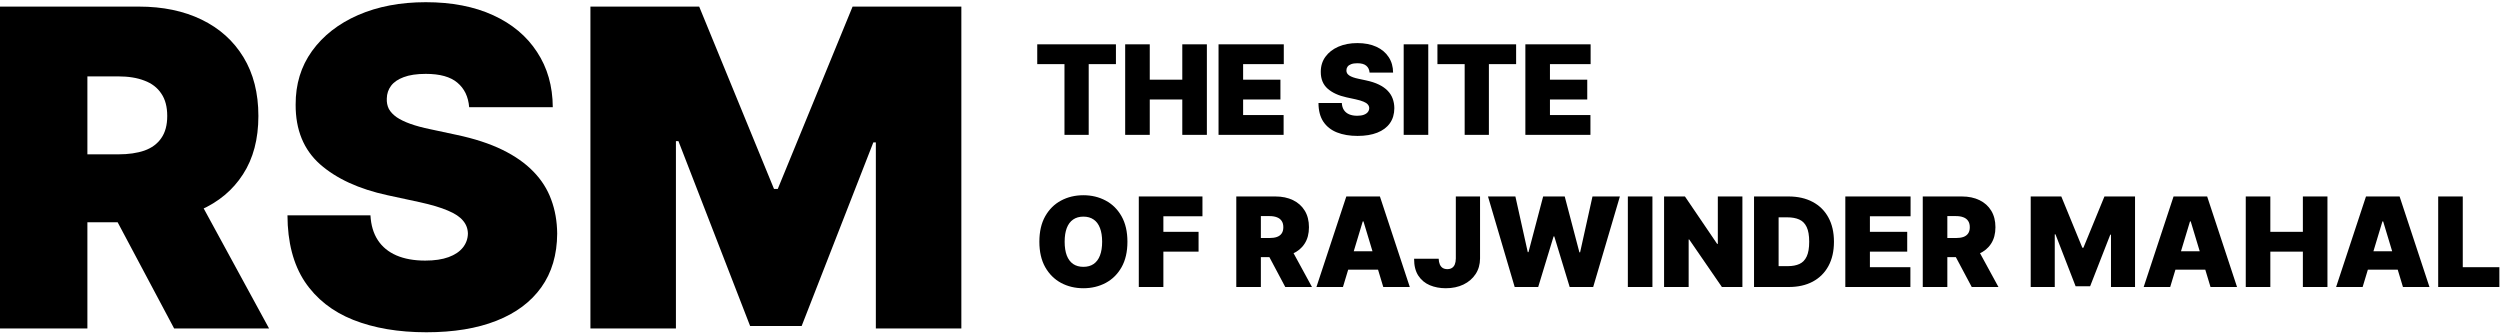
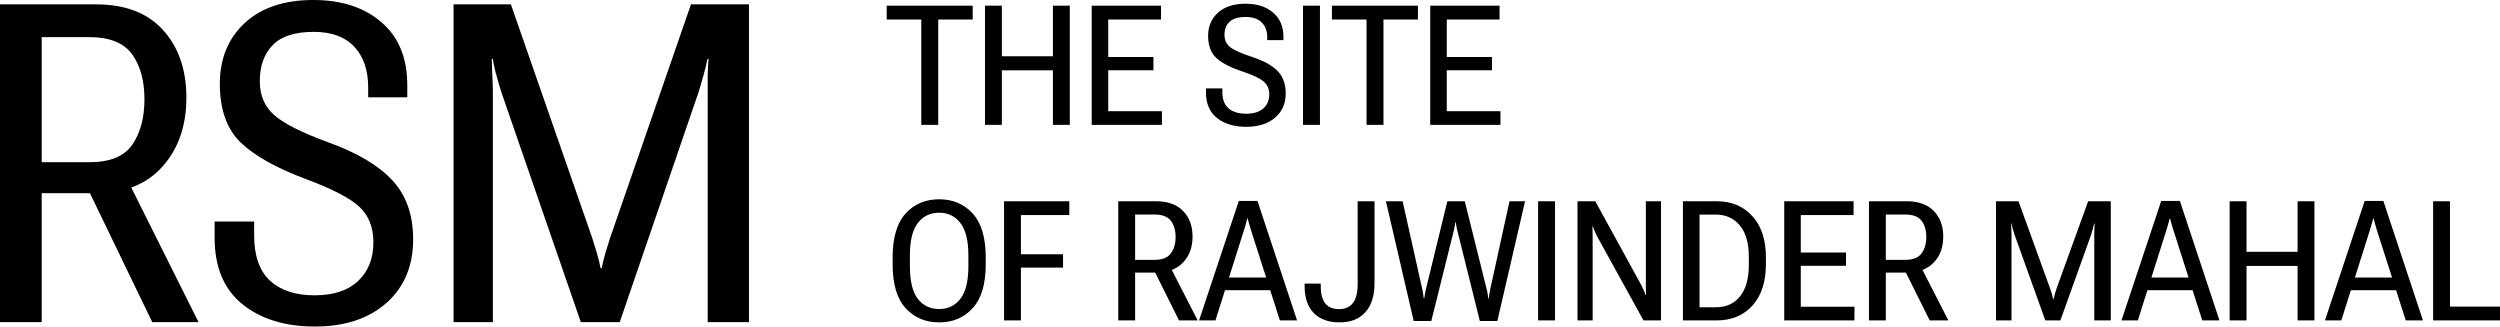
- <svg xmlns="http://www.w3.org/2000/svg" width="723" height="97" viewBox="0 0 723 97" fill="none">
-   <path d="M0 95V1.909H40.182C47.091 1.909 53.136 3.167 58.318 5.682C63.5 8.197 67.53 11.818 70.409 16.545C73.288 21.273 74.727 26.939 74.727 33.545C74.727 40.212 73.242 45.833 70.273 50.409C67.333 54.985 63.197 58.439 57.864 60.773C52.561 63.106 46.364 64.273 39.273 64.273H15.273V44.636H34.182C37.151 44.636 39.682 44.273 41.773 43.545C43.894 42.788 45.515 41.591 46.636 39.955C47.788 38.318 48.364 36.182 48.364 33.545C48.364 30.879 47.788 28.712 46.636 27.045C45.515 25.349 43.894 24.106 41.773 23.318C39.682 22.5 37.151 22.091 34.182 22.091H25.273V95H0ZM54.545 52.273L77.818 95H50.364L27.636 52.273H54.545Z" fill="black" />
-   <path d="M135.682 31C135.439 27.97 134.303 25.606 132.273 23.909C130.273 22.212 127.227 21.364 123.136 21.364C120.53 21.364 118.394 21.682 116.727 22.318C115.091 22.924 113.879 23.758 113.091 24.818C112.303 25.879 111.894 27.091 111.864 28.454C111.803 29.576 112 30.591 112.455 31.5C112.939 32.379 113.697 33.182 114.727 33.909C115.758 34.606 117.076 35.242 118.682 35.818C120.288 36.394 122.197 36.909 124.409 37.364L132.045 39C137.197 40.091 141.606 41.53 145.273 43.318C148.939 45.106 151.939 47.212 154.273 49.636C156.606 52.03 158.318 54.727 159.409 57.727C160.53 60.727 161.106 64 161.136 67.545C161.106 73.667 159.576 78.849 156.545 83.091C153.515 87.333 149.182 90.561 143.545 92.773C137.939 94.985 131.197 96.091 123.318 96.091C115.227 96.091 108.167 94.894 102.136 92.5C96.136 90.106 91.47 86.424 88.136 81.454C84.833 76.454 83.167 70.061 83.136 62.273H107.136C107.288 65.121 108 67.515 109.273 69.454C110.545 71.394 112.333 72.864 114.636 73.864C116.97 74.864 119.742 75.364 122.955 75.364C125.652 75.364 127.909 75.03 129.727 74.364C131.545 73.697 132.924 72.773 133.864 71.591C134.803 70.409 135.288 69.061 135.318 67.545C135.288 66.121 134.818 64.879 133.909 63.818C133.03 62.727 131.576 61.758 129.545 60.909C127.515 60.03 124.773 59.212 121.318 58.455L112.045 56.455C103.803 54.667 97.303 51.682 92.546 47.5C87.818 43.288 85.47 37.545 85.5 30.273C85.47 24.364 87.046 19.197 90.227 14.773C93.439 10.318 97.879 6.848 103.545 4.364C109.242 1.879 115.773 0.636 123.136 0.636C130.652 0.636 137.152 1.894 142.636 4.409C148.121 6.924 152.348 10.47 155.318 15.045C158.318 19.591 159.833 24.909 159.864 31H135.682Z" fill="black" />
-   <path d="M170.75 1.909H202.205L223.841 54.636H224.932L246.568 1.909H278.023V95H253.295V41.182H252.568L231.841 94.273H216.932L196.205 40.818H195.477V95H170.75V1.909Z" fill="black" />
-   <path d="M299.972 18.545V12.818H322.727V18.545H314.852V39H307.847V18.545H299.972Z" fill="black" />
-   <path d="M325.402 39V12.818H332.51V23.045H341.919V12.818H349.027V39H341.919V28.773H332.51V39H325.402Z" fill="black" />
-   <path d="M352.402 39V12.818H371.272V18.545H359.51V23.045H370.3V28.773H359.51V33.273H371.221V39H352.402Z" fill="black" />
-   <path d="M396.082 21C396.014 20.148 395.695 19.483 395.124 19.006C394.561 18.528 393.705 18.29 392.554 18.29C391.821 18.29 391.22 18.379 390.751 18.558C390.291 18.729 389.95 18.963 389.729 19.261C389.507 19.56 389.392 19.901 389.384 20.284C389.366 20.599 389.422 20.885 389.55 21.141C389.686 21.388 389.899 21.614 390.189 21.818C390.479 22.014 390.849 22.193 391.301 22.355C391.753 22.517 392.29 22.662 392.912 22.79L395.06 23.25C396.509 23.557 397.749 23.962 398.78 24.465C399.811 24.967 400.655 25.56 401.311 26.241C401.967 26.915 402.449 27.673 402.756 28.517C403.071 29.361 403.233 30.281 403.242 31.278C403.233 33 402.803 34.457 401.95 35.651C401.098 36.844 399.879 37.751 398.294 38.374C396.717 38.996 394.821 39.307 392.605 39.307C390.33 39.307 388.344 38.97 386.648 38.297C384.96 37.624 383.648 36.588 382.71 35.19C381.781 33.784 381.313 31.986 381.304 29.795H388.054C388.097 30.597 388.297 31.27 388.655 31.815C389.013 32.361 389.516 32.774 390.163 33.055C390.82 33.337 391.599 33.477 392.503 33.477C393.261 33.477 393.896 33.383 394.408 33.196C394.919 33.008 395.307 32.749 395.571 32.416C395.835 32.084 395.972 31.704 395.98 31.278C395.972 30.878 395.84 30.528 395.584 30.23C395.337 29.923 394.928 29.651 394.357 29.412C393.786 29.165 393.014 28.935 392.043 28.722L389.435 28.159C387.117 27.656 385.288 26.817 383.95 25.641C382.621 24.456 381.96 22.841 381.969 20.795C381.96 19.134 382.403 17.68 383.298 16.436C384.202 15.183 385.45 14.207 387.044 13.508C388.646 12.81 390.483 12.46 392.554 12.46C394.668 12.46 396.496 12.814 398.038 13.521C399.581 14.229 400.77 15.226 401.605 16.513C402.449 17.791 402.875 19.287 402.884 21H396.082Z" fill="black" />
-   <path d="M413.053 12.818V39H405.945V12.818H413.053Z" fill="black" />
-   <path d="M415.706 18.545V12.818H438.462V18.545H430.587V39H423.581V18.545H415.706Z" fill="black" />
-   <path d="M441.137 39V12.818H460.006V18.545H448.245V23.045H459.034V28.773H448.245V33.273H459.955V39H441.137Z" fill="black" />
-   <path d="M326.051 69.909C326.051 72.824 325.484 75.283 324.351 77.285C323.217 79.28 321.688 80.793 319.761 81.824C317.835 82.847 315.688 83.358 313.318 83.358C310.932 83.358 308.776 82.842 306.849 81.811C304.932 80.771 303.406 79.254 302.273 77.26C301.148 75.257 300.585 72.807 300.585 69.909C300.585 66.994 301.148 64.54 302.273 62.545C303.406 60.543 304.932 59.03 306.849 58.007C308.776 56.976 310.932 56.46 313.318 56.46C315.688 56.46 317.835 56.976 319.761 58.007C321.688 59.03 323.217 60.543 324.351 62.545C325.484 64.54 326.051 66.994 326.051 69.909ZM318.739 69.909C318.739 68.341 318.53 67.02 318.112 65.946C317.703 64.864 317.094 64.045 316.284 63.492C315.483 62.929 314.494 62.648 313.318 62.648C312.142 62.648 311.149 62.929 310.34 63.492C309.538 64.045 308.929 64.864 308.511 65.946C308.102 67.02 307.898 68.341 307.898 69.909C307.898 71.477 308.102 72.802 308.511 73.885C308.929 74.959 309.538 75.777 310.34 76.34C311.149 76.893 312.142 77.17 313.318 77.17C314.494 77.17 315.483 76.893 316.284 76.34C317.094 75.777 317.703 74.959 318.112 73.885C318.53 72.802 318.739 71.477 318.739 69.909Z" fill="black" />
-   <path d="M329.34 83V56.818H347.749V62.545H336.448V67.045H346.624V72.773H336.448V83H329.34Z" fill="black" />
-   <path d="M357.535 83V56.818H368.836C370.78 56.818 372.48 57.172 373.937 57.879C375.395 58.587 376.528 59.605 377.338 60.935C378.147 62.264 378.552 63.858 378.552 65.716C378.552 67.591 378.135 69.172 377.299 70.459C376.473 71.746 375.309 72.717 373.809 73.374C372.318 74.03 370.575 74.358 368.581 74.358H361.831V68.835H367.149C367.984 68.835 368.696 68.733 369.284 68.528C369.88 68.315 370.336 67.979 370.652 67.518C370.976 67.058 371.137 66.457 371.137 65.716C371.137 64.966 370.976 64.356 370.652 63.888C370.336 63.41 369.88 63.061 369.284 62.84C368.696 62.609 367.984 62.494 367.149 62.494H364.643V83H357.535ZM372.876 70.983L379.422 83H371.7L365.308 70.983H372.876Z" fill="black" />
-   <path d="M388.383 83H380.713L389.355 56.818H399.071L407.713 83H400.042L394.315 64.028H394.11L388.383 83ZM386.951 72.67H401.372V77.989H386.951V72.67Z" fill="black" />
-   <path d="M421.024 56.818H428.03V74.767C428.021 76.472 427.591 77.972 426.739 79.267C425.895 80.554 424.727 81.56 423.236 82.284C421.753 83 420.044 83.358 418.109 83.358C416.43 83.358 414.896 83.068 413.507 82.489C412.118 81.9 411.01 80.98 410.183 79.727C409.357 78.466 408.947 76.829 408.956 74.818H416.064C416.09 75.474 416.2 76.028 416.396 76.48C416.601 76.932 416.882 77.273 417.24 77.503C417.607 77.724 418.05 77.835 418.57 77.835C419.098 77.835 419.541 77.72 419.899 77.49C420.266 77.26 420.543 76.919 420.73 76.467C420.918 76.007 421.016 75.44 421.024 74.767V56.818Z" fill="black" />
-   <path d="M438.046 83L430.325 56.818H438.251L441.83 72.926H442.035L446.279 56.818H452.518L456.762 72.977H456.967L460.546 56.818H468.472L460.751 83H453.95L449.501 68.375H449.296L444.847 83H438.046Z" fill="black" />
-   <path d="M477.881 56.818V83H470.773V56.818H477.881Z" fill="black" />
-   <path d="M503.903 56.818V83H497.972L488.511 69.244H488.358V83H481.25V56.818H487.284L496.591 70.523H496.795V56.818H503.903Z" fill="black" />
-   <path d="M517.34 83H507.266V56.818H517.237C519.93 56.818 522.257 57.342 524.217 58.391C526.186 59.43 527.703 60.93 528.768 62.891C529.842 64.842 530.379 67.182 530.379 69.909C530.379 72.636 529.847 74.98 528.781 76.94C527.716 78.892 526.207 80.392 524.256 81.44C522.304 82.48 519.999 83 517.34 83ZM514.374 76.966H517.084C518.379 76.966 519.483 76.757 520.395 76.34C521.315 75.922 522.014 75.202 522.492 74.179C522.977 73.156 523.22 71.733 523.22 69.909C523.22 68.085 522.973 66.662 522.479 65.639C521.993 64.617 521.277 63.896 520.331 63.479C519.393 63.061 518.243 62.852 516.879 62.852H514.374V76.966Z" fill="black" />
-   <path d="M533.668 83V56.818H552.537V62.545H540.776V67.045H551.566V72.773H540.776V77.273H552.486V83H533.668Z" fill="black" />
-   <path d="M556.062 83V56.818H567.364C569.307 56.818 571.007 57.172 572.464 57.879C573.922 58.587 575.055 59.605 575.865 60.935C576.675 62.264 577.08 63.858 577.08 65.716C577.08 67.591 576.662 69.172 575.827 70.459C575 71.746 573.837 72.717 572.337 73.374C570.845 74.03 569.102 74.358 567.108 74.358H560.358V68.835H565.676C566.511 68.835 567.223 68.733 567.811 68.528C568.408 68.315 568.864 67.979 569.179 67.518C569.503 67.058 569.665 66.457 569.665 65.716C569.665 64.966 569.503 64.356 569.179 63.888C568.864 63.41 568.408 63.061 567.811 62.84C567.223 62.609 566.511 62.494 565.676 62.494H563.17V83H556.062ZM571.403 70.983L577.949 83H570.227L563.835 70.983H571.403Z" fill="black" />
-   <path d="M587.281 56.818H596.128L602.213 71.648H602.52L608.605 56.818H617.452V83H610.497V67.864H610.293L604.463 82.795H600.27L594.44 67.761H594.236V83H587.281V56.818Z" fill="black" />
-   <path d="M627.621 83H619.951L628.593 56.818H638.309L646.951 83H639.281L633.553 64.028H633.349L627.621 83ZM626.19 72.67H640.61V77.989H626.19V72.67Z" fill="black" />
-   <path d="M649.473 83V56.818H656.581V67.045H665.99V56.818H673.098V83H665.99V72.773H656.581V83H649.473Z" fill="black" />
-   <path d="M683.274 83H675.603L684.245 56.818H693.961L702.603 83H694.933L689.206 64.028H689.001L683.274 83ZM681.842 72.67H696.262V77.989H681.842V72.67Z" fill="black" />
-   <path d="M705.125 83V56.818H712.233V77.273H722.818V83H705.125Z" fill="black" />
+ <svg xmlns="http://www.w3.org/2000/svg" width="980" height="128" fill="none">
+   <path fill="#000" d="M0 126.289h16.349V75.722H37.55c11.24 0 19.953-3.48 26.14-10.439 6.245-6.959 9.367-15.971 9.367-27.037 0-10.895-3.037-19.708-9.111-26.439-6.074-6.73-14.845-10.096-26.311-10.096H0V126.29Zm16.349-62.717V14.545h18.903c7.89.057 13.425 2.34 16.604 6.845 3.179 4.45 4.768 10.296 4.768 17.54 0 7.245-1.59 13.177-4.768 17.797-3.18 4.564-8.714 6.845-16.604 6.845H16.349Zm43.34 62.717h18.137L48.024 66.652l-15.667 3.08 27.332 56.557ZM84.127 93.177c0 11.465 3.605 20.135 10.814 26.01 7.266 5.875 16.774 8.813 28.525 8.813 11.694 0 21.032-3.08 28.014-9.241 6.982-6.217 10.473-14.517 10.473-24.898 0-9.583-2.696-17.284-8.089-23.102-5.393-5.875-13.794-10.866-25.204-14.973-10.388-3.822-17.456-7.387-21.202-10.695-3.747-3.309-5.62-7.73-5.62-13.262 0-5.932 1.675-10.638 5.024-14.118 3.349-3.48 8.713-5.219 16.093-5.219 6.982 0 12.29 1.94 15.923 5.818 3.633 3.879 5.449 9.212 5.449 16v3.85h15.327v-4.705c0-10.724-3.377-18.967-10.133-24.728C142.823 2.91 133.911 0 122.785 0c-11.41 0-20.379 3.023-26.907 9.07-6.472 6.046-9.707 13.975-9.707 23.786 0 10.096 2.753 17.796 8.26 23.101 5.562 5.248 14.105 10.01 25.629 14.289 10.275 3.822 17.228 7.444 20.861 10.866 3.633 3.423 5.45 8.043 5.45 13.861 0 6.332-1.987 11.38-5.96 15.145-3.974 3.764-9.679 5.647-17.115 5.647-7.437 0-13.255-1.911-17.456-5.733-4.144-3.879-6.216-9.782-6.216-17.711v-5.476H84.127v6.332ZM177.791 126.289h15.412V36.107c0-1.94-.085-4.364-.256-7.273-.113-2.909-.17-4.82-.17-5.732h.426c.057.912.454 2.823 1.192 5.732.795 2.91 1.504 5.334 2.129 7.273l31.164 90.182h15.242l30.909-90.182a186.256 186.256 0 0 0 1.873-6.417 73.754 73.754 0 0 0 1.618-6.588h.426c-.171 1.939-.284 4.107-.341 6.502v96.685h16.178V1.711h-22.734l-31.761 91.722c-.624 1.94-1.22 3.879-1.788 5.818a59.91 59.91 0 0 0-1.448 5.904h-.425a59.91 59.91 0 0 0-1.448-5.904 226.66 226.66 0 0 0-1.788-5.818L200.27 1.711h-22.479V126.29ZM347.578 7.647h13.57v41.294h6.642V7.647h13.507V2.225h-33.719v5.422ZM386.118 48.941h6.61V27.572h20.021v21.37h6.609V2.224h-6.609v19.828h-20.021V2.226h-6.61V48.94ZM427.948 48.941h27.524v-5.358H434.43V27.54h17.721v-5.198H434.43V7.647h20.691V2.225h-27.173V48.94ZM472.747 36.332c0 4.32 1.447 7.636 4.342 9.946 2.917 2.289 6.727 3.433 11.432 3.433 4.725 0 8.482-1.187 11.271-3.561 2.81-2.375 4.215-5.54 4.215-9.498 0-3.743-1.086-6.706-3.257-8.887-2.171-2.182-5.513-4.011-10.026-5.487-4.258-1.39-7.11-2.674-8.558-3.85-1.447-1.177-2.171-2.76-2.171-4.749 0-2.16.66-3.872 1.98-5.134 1.341-1.262 3.448-1.893 6.322-1.893 2.767 0 4.864.717 6.29 2.15 1.448 1.433 2.172 3.38 2.172 5.84v1.09h6.354V14.45c0-4.021-1.352-7.187-4.055-9.497-2.704-2.332-6.301-3.497-10.793-3.497-4.577 0-8.174 1.165-10.793 3.497-2.597 2.331-3.895 5.358-3.895 9.08 0 3.765 1.064 6.652 3.193 8.663 2.15 1.99 5.513 3.744 10.09 5.262 4.215 1.412 7.046 2.749 8.494 4.01 1.469 1.242 2.203 2.92 2.203 5.038 0 2.29-.788 4.129-2.363 5.52-1.554 1.368-3.789 2.053-6.705 2.053-2.938 0-5.226-.696-6.866-2.086-1.639-1.412-2.458-3.54-2.458-6.385v-1.444h-6.418v1.669ZM510.776 48.941h6.642V2.225h-6.642V48.94ZM522.112 7.647h13.57v41.294h6.642V7.647h13.507V2.225h-33.719v5.422ZM560.652 48.941h27.525v-5.358h-21.043V27.54h17.722v-5.198h-17.722V7.647h20.691V2.225h-27.173V48.94ZM349.909 103.594c0 7.743 1.692 13.476 5.077 17.197 3.406 3.722 7.791 5.583 13.155 5.583 5.386 0 9.771-1.861 13.156-5.583 3.406-3.721 5.109-9.454 5.109-17.197v-2.696c0-7.743-1.703-13.475-5.109-17.197-3.385-3.722-7.77-5.583-13.156-5.583-5.364 0-9.749 1.86-13.155 5.583-3.385 3.722-5.077 9.454-5.077 17.197v2.696Zm6.769.802v-4.268c0-5.796 1.033-10.032 3.097-12.706 2.087-2.695 4.875-4.042 8.366-4.042 3.491 0 6.269 1.347 8.334 4.043 2.086 2.673 3.129 6.909 3.129 12.705v4.268c0 5.797-1.043 10.043-3.129 12.738-2.065 2.673-4.843 4.01-8.334 4.01-3.491 0-6.279-1.337-8.366-4.01-2.064-2.695-3.097-6.941-3.097-12.738ZM393.59 125.604h6.61v-20.695h16.508v-5.23H400.2V84.31h18.967v-5.422H393.59v46.716ZM438.357 125.604h6.61v-18.738h8.11c4.556 0 8.089-1.294 10.601-3.882 2.534-2.61 3.8-6.021 3.8-10.235 0-4.193-1.245-7.551-3.736-10.075-2.469-2.524-6.013-3.786-10.633-3.786h-14.752v46.716Zm6.61-23.743V84.086h7.536c3.086 0 5.247.823 6.482 2.47 1.234 1.626 1.851 3.743 1.851 6.353 0 2.588-.617 4.727-1.851 6.417-1.235 1.69-3.396 2.535-6.482 2.535h-7.536Zm17.211 23.743h7.312l-11.463-22.363-6.482 1.026 10.633 21.337ZM470.033 125.604h6.418l11.303-35.743c.256-.813.469-1.54.639-2.182.191-.663.372-1.337.543-2.021h.159c.192.684.373 1.358.543 2.021.17.642.383 1.37.639 2.182l11.431 35.743h6.737l-15.518-46.845h-7.312l-15.582 46.845Zm7.28-11.839h23.661l-1.469-4.974H478.75l-1.437 4.974ZM511.415 112.225c0 4.577 1.203 8.085 3.608 10.524 2.427 2.417 5.79 3.625 10.09 3.625 4.385 0 7.759-1.337 10.122-4.01 2.385-2.674 3.577-6.439 3.577-11.294V78.888h-6.61v32.438c0 3.465-.639 5.979-1.916 7.54-1.256 1.54-3.033 2.31-5.332 2.31-2.406 0-4.215-.737-5.429-2.213-1.192-1.476-1.788-3.722-1.788-6.738v-1.059h-6.322v1.059ZM554.17 125.829h6.897l8.749-35.134a27.43 27.43 0 0 0 .352-1.636c.127-.6.234-1.23.319-1.893h.192c.085.663.181 1.294.287 1.893.128.599.255 1.144.383 1.636l8.749 35.134h6.865l10.857-46.941h-6.099l-7.6 34.748a39.98 39.98 0 0 0-.287 1.54 147.61 147.61 0 0 0-.223 1.829h-.192a36.188 36.188 0 0 0-.255-1.796 10.869 10.869 0 0 0-.32-1.573l-8.653-34.748h-6.833l-8.462 34.748a22.619 22.619 0 0 0-.319 1.573c-.085.492-.171 1.08-.256 1.764h-.223c-.085-.684-.16-1.272-.224-1.764a14.406 14.406 0 0 0-.287-1.573l-7.759-34.748h-6.546l10.888 46.941ZM602.929 125.604h6.641V78.888h-6.641v46.716ZM618.383 125.604h5.939v-32.31c0-.727-.01-1.476-.032-2.246 0-.791-.021-1.54-.063-2.246h.191c.213.642.468 1.305.767 1.99.298.684.617 1.347.957 1.989l18.105 32.823h6.865V78.888h-5.939v34.492c0 .77.022 1.508.064 2.214h-.192a23.382 23.382 0 0 0-.766-1.99 25.317 25.317 0 0 0-.99-2.021l-17.945-32.695h-6.961v46.716ZM659.702 125.604h13.187c5.918 0 10.623-1.957 14.114-5.871 3.491-3.915 5.236-9.305 5.236-16.172v-2.663c0-6.887-1.767-12.278-5.3-16.17-3.513-3.894-8.196-5.84-14.05-5.84h-13.187v46.716Zm6.514-5.165V84.118h6.418c3.938.021 7.067 1.444 9.387 4.267 2.342 2.824 3.513 6.888 3.513 12.193v3.336c0 5.284-1.139 9.359-3.417 12.225-2.278 2.866-5.439 4.3-9.483 4.3h-6.418ZM699.424 125.604h27.524v-5.358h-21.042v-16.043h17.721v-5.198h-17.721V84.31h20.691v-5.422h-27.173v46.716ZM732.632 125.604h6.609v-18.738h8.111c4.555 0 8.089-1.294 10.601-3.882 2.533-2.61 3.8-6.021 3.8-10.235 0-4.193-1.246-7.551-3.736-10.075-2.47-2.524-6.014-3.786-10.633-3.786h-14.752v46.716Zm6.609-23.743V84.086h7.536c3.087 0 5.247.823 6.482 2.47 1.235 1.626 1.852 3.743 1.852 6.353 0 2.588-.617 4.727-1.852 6.417-1.235 1.69-3.395 2.535-6.482 2.535h-7.536Zm17.211 23.743h7.312l-11.463-22.363-6.482 1.026 10.633 21.337ZM782.444 125.604h6.067V92.332c0-.706-.022-1.551-.064-2.535a34.595 34.595 0 0 0-.096-2.182h.192c.064.47.223 1.198.479 2.182.276.984.542 1.829.798 2.535l11.942 33.272h5.907l11.942-33.272c.235-.706.469-1.487.703-2.343.255-.855.458-1.647.607-2.374h.191a36.75 36.75 0 0 0-.128 2.374 96.29 96.29 0 0 0-.032 2.343v33.272h6.482V78.888h-8.876l-12.326 34.042a82.16 82.16 0 0 0-.67 2.118 23.26 23.26 0 0 0-.543 2.182h-.192a23.575 23.575 0 0 0-.542-2.182 40.684 40.684 0 0 0-.703-2.118l-12.325-34.042h-8.813v46.716ZM831.617 125.604h6.418l11.304-35.743c.255-.813.468-1.54.639-2.182.191-.663.372-1.337.542-2.021h.16c.192.684.373 1.358.543 2.021.17.642.383 1.37.639 2.182l11.431 35.743h6.737l-15.518-46.845H847.2l-15.583 46.845Zm7.281-11.839h23.66l-1.468-4.974h-20.755l-1.437 4.974ZM874.022 125.604h6.609v-21.369h20.021v21.369h6.61V78.888h-6.61v19.829h-20.021v-19.83h-6.609v46.717ZM911.381 125.604h6.418l11.303-35.743c.256-.813.469-1.54.639-2.182.191-.663.372-1.337.543-2.021h.159c.192.684.373 1.358.543 2.021.17.642.383 1.37.639 2.182l11.431 35.743h6.737l-15.518-46.845h-7.312l-15.582 46.845Zm7.28-11.839h23.661l-1.469-4.974h-20.755l-1.437 4.974ZM953.785 125.604H980v-5.422h-19.606V78.888h-6.609v46.716Z" />
</svg>
